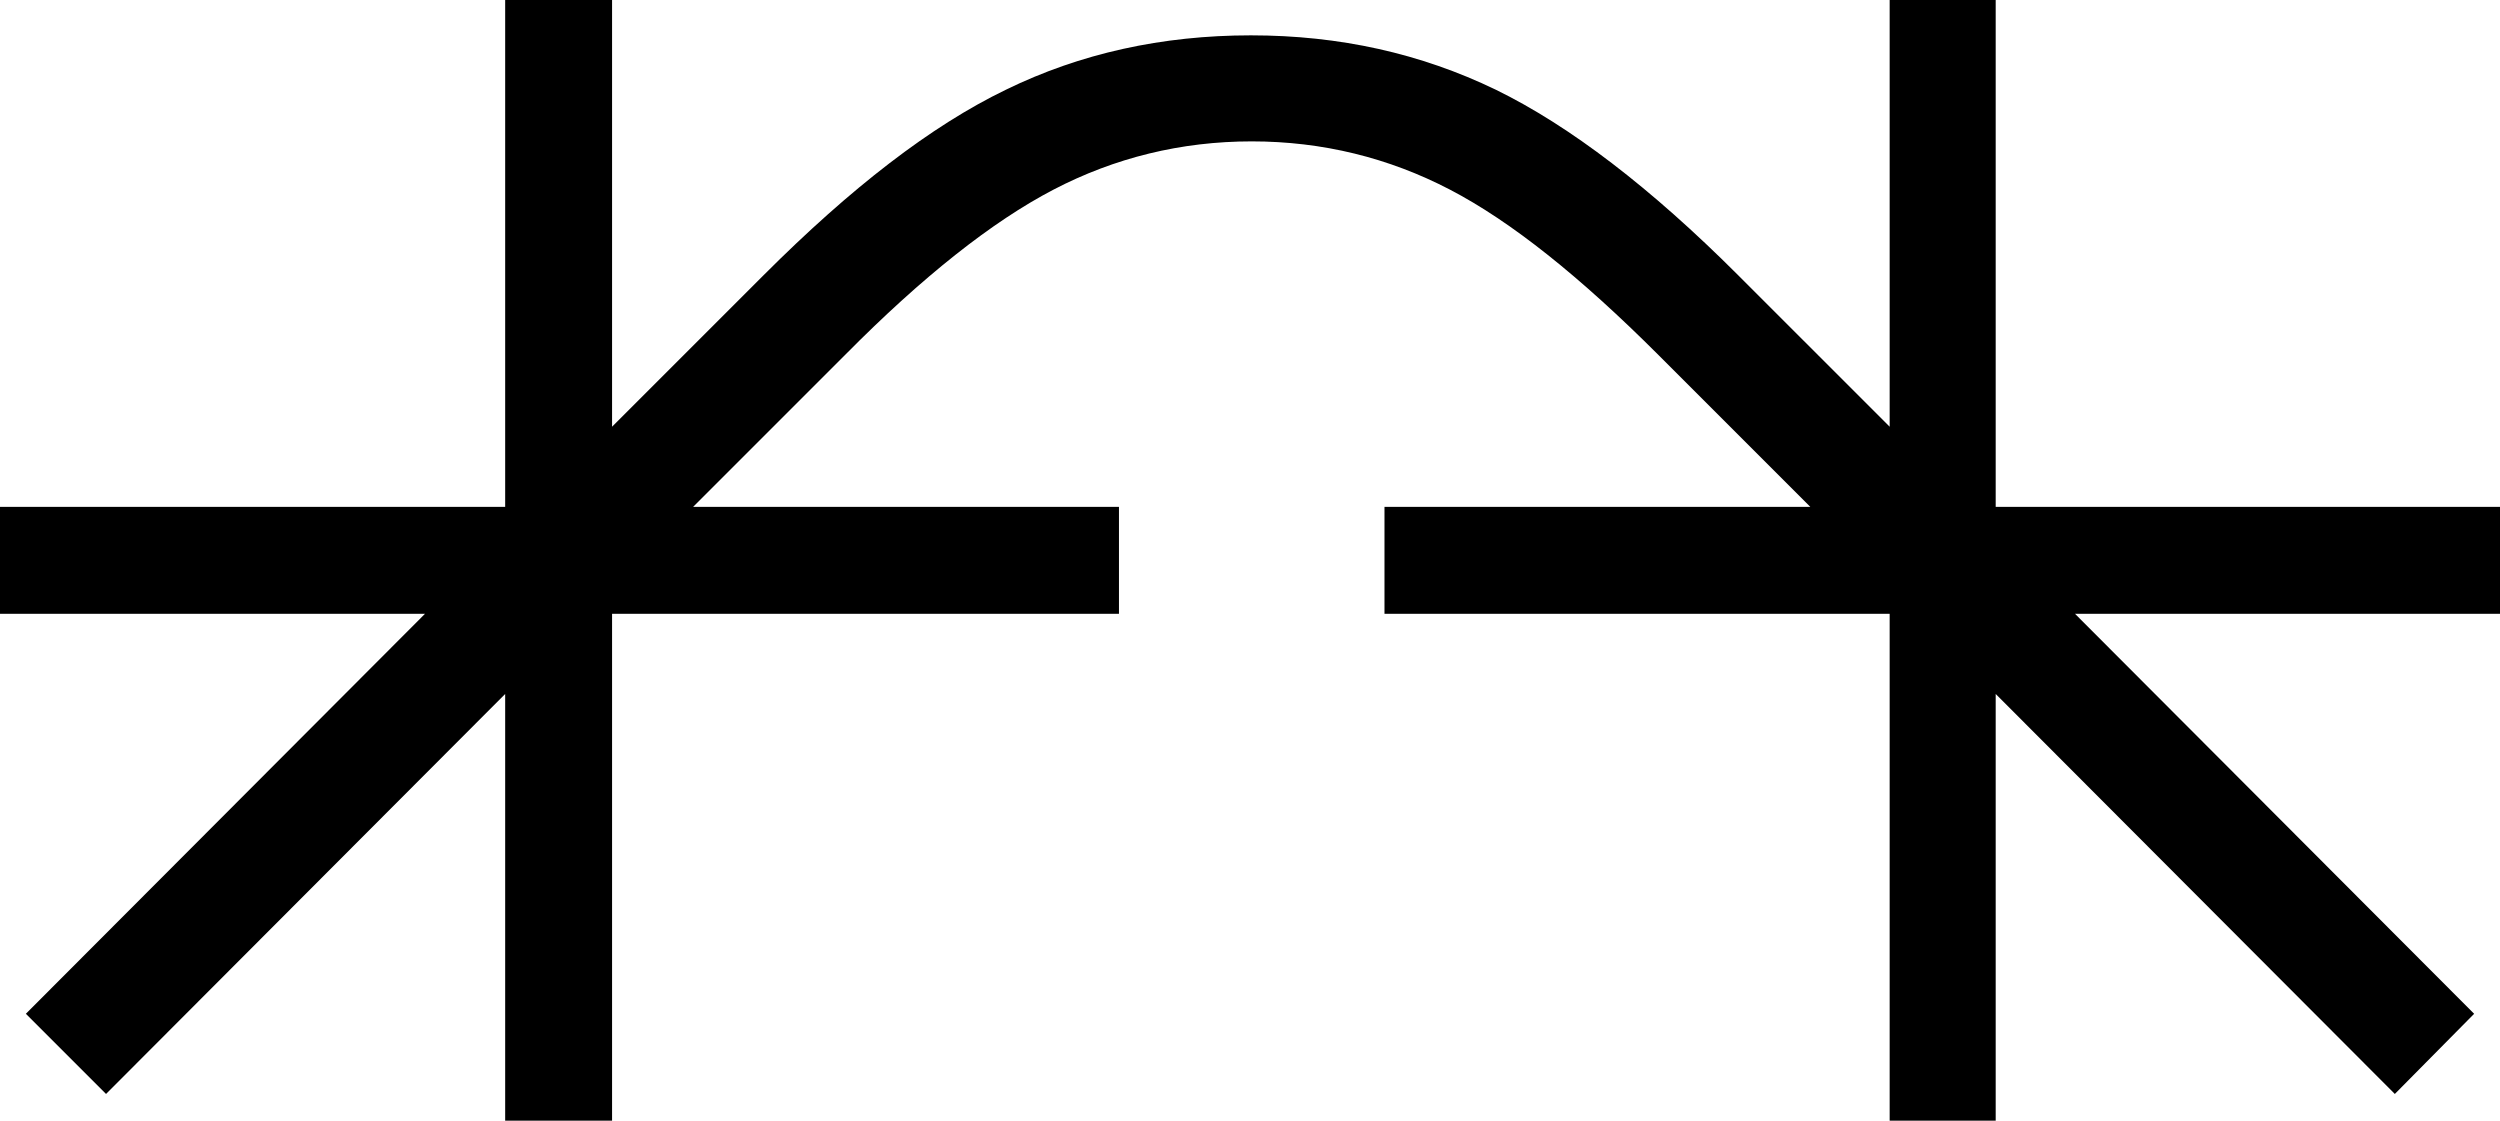
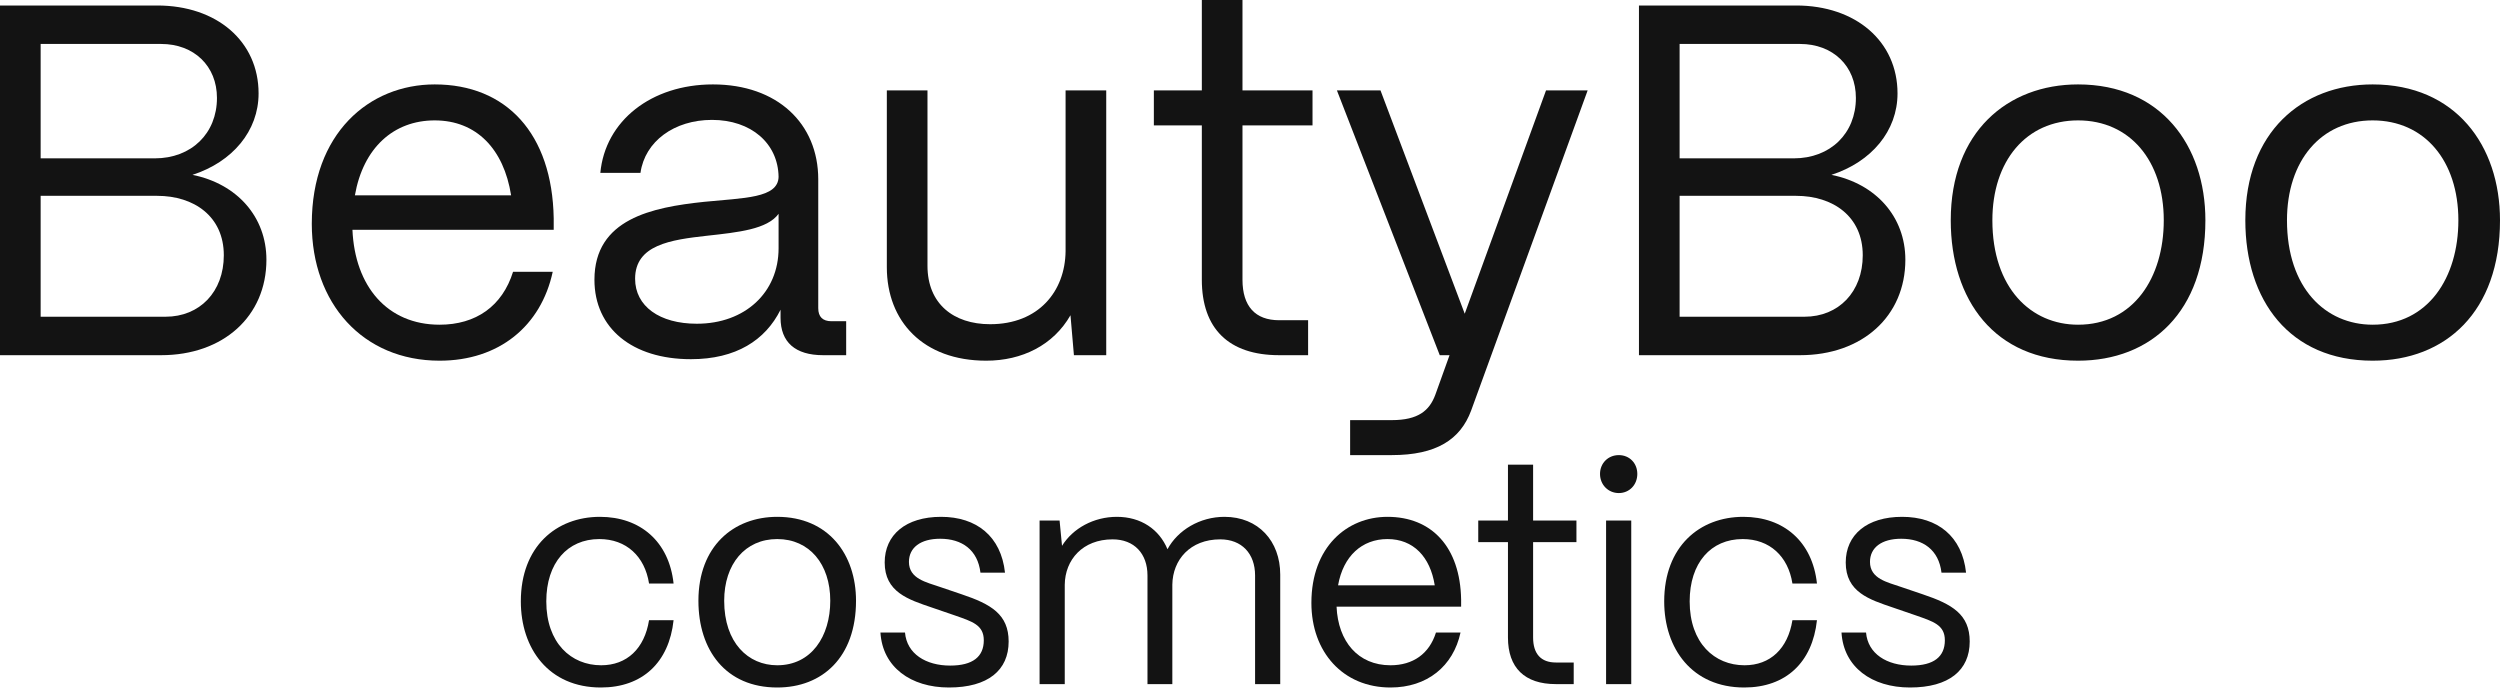
- <svg xmlns="http://www.w3.org/2000/svg" viewBox="0 0 29 13">
-   <path d="M12.96,7.12h-5.86v5.88h-1.24v-4.95L1.23,12.69l-.93-.93,4.63-4.64H0v-1.24h5.86V0h1.24v4.95l1.76-1.76c1.01-1.01,1.94-1.73,2.81-2.15.86-.42,1.81-.63,2.84-.63s1.97.21,2.84.63c.86.42,1.8,1.14,2.81,2.15l1.76,1.76V0h1.23v5.88h5.86v1.24h-4.94l4.63,4.64-.92.93-4.63-4.64v4.95h-1.23v-5.88h-5.86v-1.24h4.94l-1.76-1.76c-.91-.91-1.71-1.55-2.42-1.92-.71-.37-1.48-.56-2.3-.56s-1.59.19-2.3.56c-.71.37-1.52,1.01-2.42,1.92l-1.76,1.76h4.94v1.24Z" />
+ <svg xmlns="http://www.w3.org/2000/svg" width="120" height="33" viewBox="0 0 120 33" fill="none">
+   <path d="M7.734 17.049H0V0.264H7.546C10.414 0.264 12.412 1.99 12.412 4.484C12.412 6.283 11.166 7.769 9.238 8.393C11.377 8.824 12.788 10.407 12.788 12.469C12.788 15.179 10.719 17.049 7.734 17.049ZM1.951 2.11V7.601H7.428C9.191 7.601 10.414 6.402 10.414 4.7C10.414 3.165 9.309 2.11 7.734 2.11H1.951ZM1.951 9.4V15.203H7.945C9.591 15.203 10.743 14.004 10.743 12.253C10.743 10.383 9.309 9.4 7.546 9.4H1.951Z" fill="#131313" />
+   <path d="M21.101 17.313C17.411 17.313 14.966 14.555 14.966 10.743C14.966 6.402 17.716 4.052 20.866 4.052C24.298 4.052 26.508 6.402 26.578 10.479V11.03H16.917C17.035 13.74 18.586 15.586 21.101 15.586C22.841 15.586 24.11 14.699 24.627 13.045H26.531C25.967 15.658 23.945 17.313 21.101 17.313ZM17.035 9.376H24.533C24.181 7.146 22.864 5.779 20.866 5.779C18.892 5.779 17.434 7.098 17.035 9.376Z" fill="#131313" />
+   <path d="M33.164 17.241C30.343 17.241 28.533 15.754 28.533 13.428C28.533 10.503 31.307 9.951 33.799 9.688C35.703 9.496 37.348 9.52 37.372 8.489C37.348 6.882 36.056 5.755 34.175 5.755C32.365 5.755 30.955 6.786 30.743 8.297H28.816C29.05 5.803 31.26 4.052 34.222 4.052C37.301 4.052 39.276 5.923 39.276 8.609V14.795C39.276 15.203 39.488 15.419 39.911 15.419H40.616V17.049H39.511C38.171 17.049 37.466 16.426 37.466 15.251V14.867C36.737 16.33 35.327 17.241 33.164 17.241ZM33.446 15.539C35.773 15.539 37.372 14.028 37.372 11.918V10.263C36.831 11.007 35.444 11.15 33.916 11.318C32.2 11.51 30.485 11.75 30.485 13.38C30.485 14.699 31.66 15.539 33.446 15.539Z" fill="#131313" />
+   <path d="M47.34 17.313C44.308 17.313 42.568 15.419 42.568 12.829V4.34H44.519V12.757C44.519 14.579 45.765 15.562 47.528 15.562C49.855 15.562 51.125 13.98 51.148 12.062V4.34H53.099V17.049H51.548L51.383 15.131C50.561 16.57 49.056 17.313 47.34 17.313Z" fill="#131313" />
+   <path d="M62.789 17.049H61.402C58.981 17.049 57.688 15.778 57.688 13.428V6.019H55.385V4.34H57.688V0H59.639V4.34H63.001V6.019H59.639V13.428C59.639 14.699 60.251 15.371 61.402 15.371H62.789V17.049Z" fill="#131313" />
+   <path d="M66.805 21.845H64.806V20.166H66.805C68.074 20.166 68.615 19.711 68.897 18.944L69.578 17.049H69.108L64.172 4.34H66.264L70.307 15.059L74.209 4.34H76.207L70.613 19.711C70.095 21.102 68.944 21.845 66.805 21.845Z" fill="#131313" />
+   <path d="M86.403 17.049H78.67V0.264H86.215C89.083 0.264 91.081 1.99 91.081 4.484C91.081 6.283 89.835 7.769 87.908 8.393C90.047 8.824 91.457 10.407 91.457 12.469C91.457 15.179 89.389 17.049 86.403 17.049ZM80.621 2.11V7.601H86.098C87.861 7.601 89.083 6.402 89.083 4.7C89.083 3.165 87.978 2.11 86.403 2.11H80.621ZM80.621 9.4V15.203H86.615C88.26 15.203 89.412 14.004 89.412 12.253C89.412 10.383 87.978 9.4 86.215 9.4H80.621Z" fill="#131313" />
+   <path d="M99.747 17.313C95.751 17.313 93.636 14.412 93.636 10.575C93.636 6.331 96.362 4.052 99.747 4.052C103.72 4.052 105.859 6.978 105.859 10.575C105.859 14.963 103.25 17.313 99.747 17.313ZM99.747 15.586C102.404 15.586 103.861 13.332 103.861 10.575C103.861 7.721 102.239 5.779 99.747 5.779C97.256 5.779 95.634 7.721 95.634 10.575C95.634 13.836 97.491 15.586 99.747 15.586Z" fill="#131313" />
+   <path d="M113.888 17.313C109.892 17.313 107.776 14.412 107.776 10.575C107.776 6.331 110.503 4.052 113.888 4.052C117.861 4.052 120 6.978 120 10.575C120 14.963 117.391 17.313 113.888 17.313ZM113.888 15.586C116.544 15.586 118.002 13.332 118.002 10.575C118.002 7.721 116.38 5.779 113.888 5.779C111.397 5.779 109.775 7.721 109.775 10.575C109.775 13.836 111.632 15.586 113.888 15.586Z" fill="#131313" />
+   <path d="M28.841 33C26.338 33 25 31.133 25 28.867C25 26.23 26.702 24.808 28.797 24.808C30.732 24.808 32.114 25.993 32.332 28.008H31.154C30.95 26.704 30.063 25.875 28.768 25.875C27.24 25.875 26.222 27.015 26.222 28.867C26.222 30.867 27.415 31.933 28.855 31.933C30.092 31.933 30.936 31.133 31.154 29.77H32.332C32.114 31.8 30.834 33 28.841 33Z" fill="#131313" />
+   <path d="M37.307 33C34.834 33 33.524 31.207 33.524 28.837C33.524 26.215 35.212 24.808 37.307 24.808C39.765 24.808 41.089 26.615 41.089 28.837C41.089 31.548 39.474 33 37.307 33ZM37.307 31.933C38.951 31.933 39.853 30.541 39.853 28.837C39.853 27.074 38.849 25.875 37.307 25.875C35.765 25.875 34.761 27.074 34.761 28.837C34.761 30.852 35.91 31.933 37.307 31.933Z" fill="#131313" />
+   <path d="M45.549 33C43.716 33 42.363 32.022 42.261 30.363H43.44C43.527 31.385 44.444 31.948 45.607 31.948C46.698 31.948 47.222 31.519 47.222 30.733C47.222 29.993 46.655 29.83 45.855 29.548L44.734 29.163C43.6 28.778 42.465 28.422 42.465 27C42.465 25.667 43.483 24.808 45.171 24.808C46.873 24.808 48.051 25.741 48.24 27.489H47.062C46.931 26.393 46.175 25.86 45.127 25.86C44.182 25.86 43.629 26.289 43.629 26.971C43.629 27.785 44.473 27.948 45.113 28.171L46.16 28.526C47.571 29 48.415 29.489 48.415 30.793C48.415 32.17 47.426 33 45.549 33Z" fill="#131313" />
+   <path d="M51.108 32.837H49.9V24.986H50.86L50.977 26.2C51.5 25.356 52.504 24.808 53.61 24.808C54.774 24.808 55.647 25.415 56.039 26.363C56.534 25.445 57.596 24.808 58.774 24.808C60.404 24.808 61.451 25.978 61.451 27.578V32.837H60.244V27.622C60.244 26.571 59.603 25.889 58.571 25.889C57.13 25.889 56.287 26.867 56.272 28.067V32.837H55.079V27.622C55.079 26.571 54.439 25.889 53.406 25.889C51.966 25.889 51.122 26.867 51.108 28.067V32.837Z" fill="#131313" />
+   <path d="M66.744 33C64.46 33 62.947 31.296 62.947 28.941C62.947 26.26 64.649 24.808 66.599 24.808C68.723 24.808 70.09 26.26 70.134 28.778V29.119H64.155C64.227 30.793 65.188 31.933 66.744 31.933C67.821 31.933 68.606 31.385 68.926 30.363H70.105C69.756 31.978 68.504 33 66.744 33ZM64.227 28.097H68.868C68.65 26.719 67.835 25.875 66.599 25.875C65.377 25.875 64.475 26.689 64.227 28.097Z" fill="#131313" />
+   <path d="M75.538 32.837H74.68C73.182 32.837 72.382 32.052 72.382 30.6V26.023H70.956V24.986H72.382V22.304H73.589V24.986H75.669V26.023H73.589V30.6C73.589 31.385 73.967 31.8 74.68 31.8H75.538V32.837Z" fill="#131313" />
+   <path d="M77.703 23.667C77.194 23.667 76.801 23.267 76.801 22.749C76.801 22.23 77.194 21.845 77.703 21.845C78.213 21.845 78.591 22.23 78.591 22.749C78.591 23.267 78.213 23.667 77.703 23.667ZM78.3 32.837H77.092V24.986H78.3V32.837Z" fill="#131313" />
+   <path d="M83.723 33C81.22 33 79.882 31.133 79.882 28.867C79.882 26.23 81.584 24.808 83.679 24.808C85.614 24.808 86.996 25.993 87.214 28.008H86.036C85.832 26.704 84.945 25.875 83.65 25.875C82.122 25.875 81.104 27.015 81.104 28.867C81.104 30.867 82.297 31.933 83.737 31.933C84.974 31.933 85.817 31.133 86.036 29.77H87.214C86.996 31.8 85.716 33 83.723 33Z" fill="#131313" />
+   <path d="M91.68 33C89.846 33 88.493 32.022 88.392 30.363H89.57C89.657 31.385 90.574 31.948 91.738 31.948C92.829 31.948 93.353 31.519 93.353 30.733C93.353 29.993 92.785 29.83 91.985 29.548L90.865 29.163C89.73 28.778 88.595 28.422 88.595 27C88.595 25.667 89.614 24.808 91.301 24.808C93.003 24.808 94.182 25.741 94.371 27.489H93.192C93.062 26.393 92.305 25.86 91.258 25.86C90.312 25.86 89.759 26.289 89.759 26.971C89.759 27.785 90.603 27.948 91.243 28.171L92.29 28.526C93.702 29 94.546 29.489 94.546 30.793C94.546 32.17 93.556 33 91.68 33Z" fill="#131313" />
</svg>
